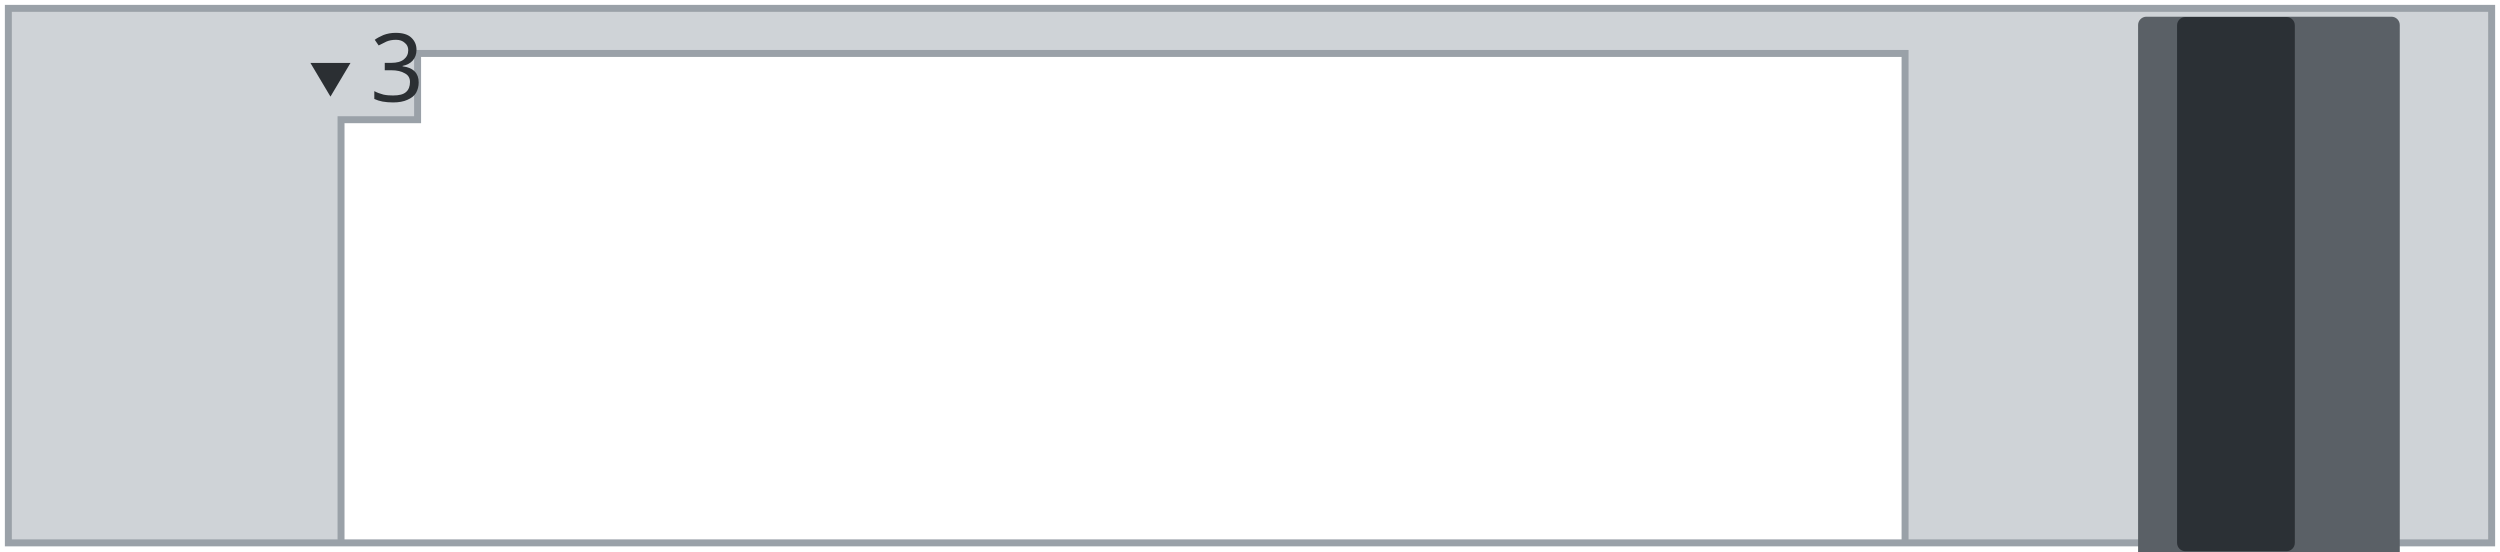
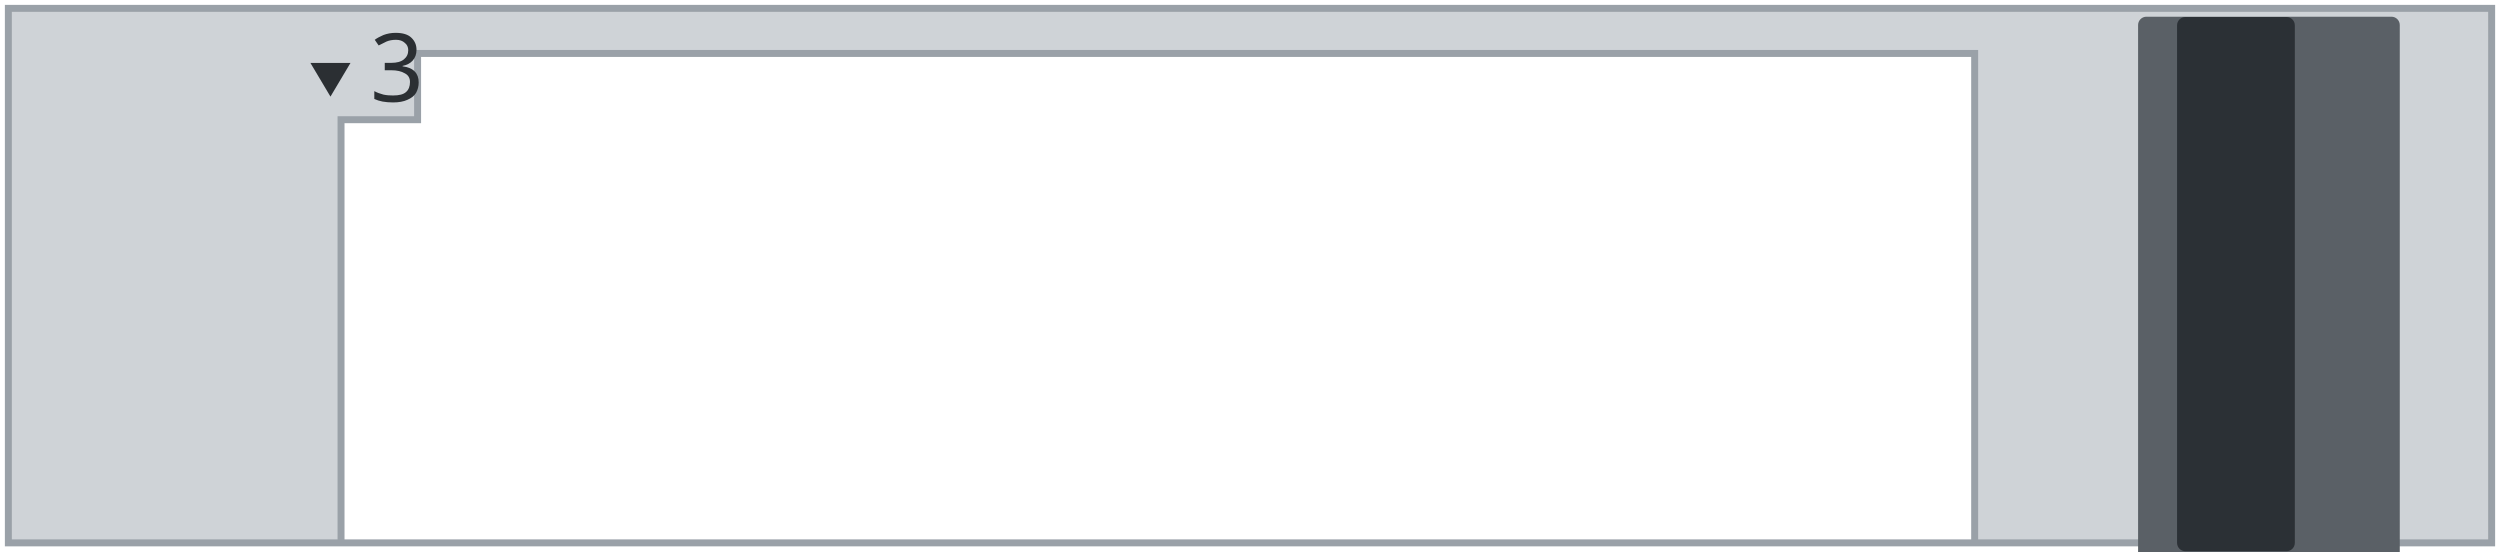
<svg xmlns="http://www.w3.org/2000/svg" width="89.80mm" height="19.80mm" viewBox="0 0 89.80 19.80">
  <g id="plate">
-     <path fill-rule="evenodd" d="M0.30 0.30 H89.50 V19.50 H0.30 Z M12.25 4.30 H15.00 V1.92 H68.43 V19.50 H12.25 Z" fill="#cfd3d7" stroke="#9aa1a8" stroke-width="0.25" />
+     <path fill-rule="evenodd" d="M0.30 0.30 H89.50 V19.50 H0.30 Z M12.25 4.30 H15.00 V1.92 H70.93 V19.50 H12.25 Z" fill="#cfd3d7" stroke="#9aa1a8" stroke-width="0.25" />
    <rect x="76.80" y="0.60" width="9.40" height="19.60" rx="0.3" fill="#5a6066" />
    <rect x="78.20" y="0.61" width="4.23" height="19.19" rx="0.3" fill="#2b3035" />
    <g id="silkscreen">
      <text x="14.26" y="3.65" font-family="sans-serif" font-size="3.4" fill="#2b2f33" text-anchor="middle">3</text>
      <polygon points="11.15,2.26 12.59,2.26 11.87,3.47" fill="#2b2f33" />
    </g>
  </g>
</svg>
